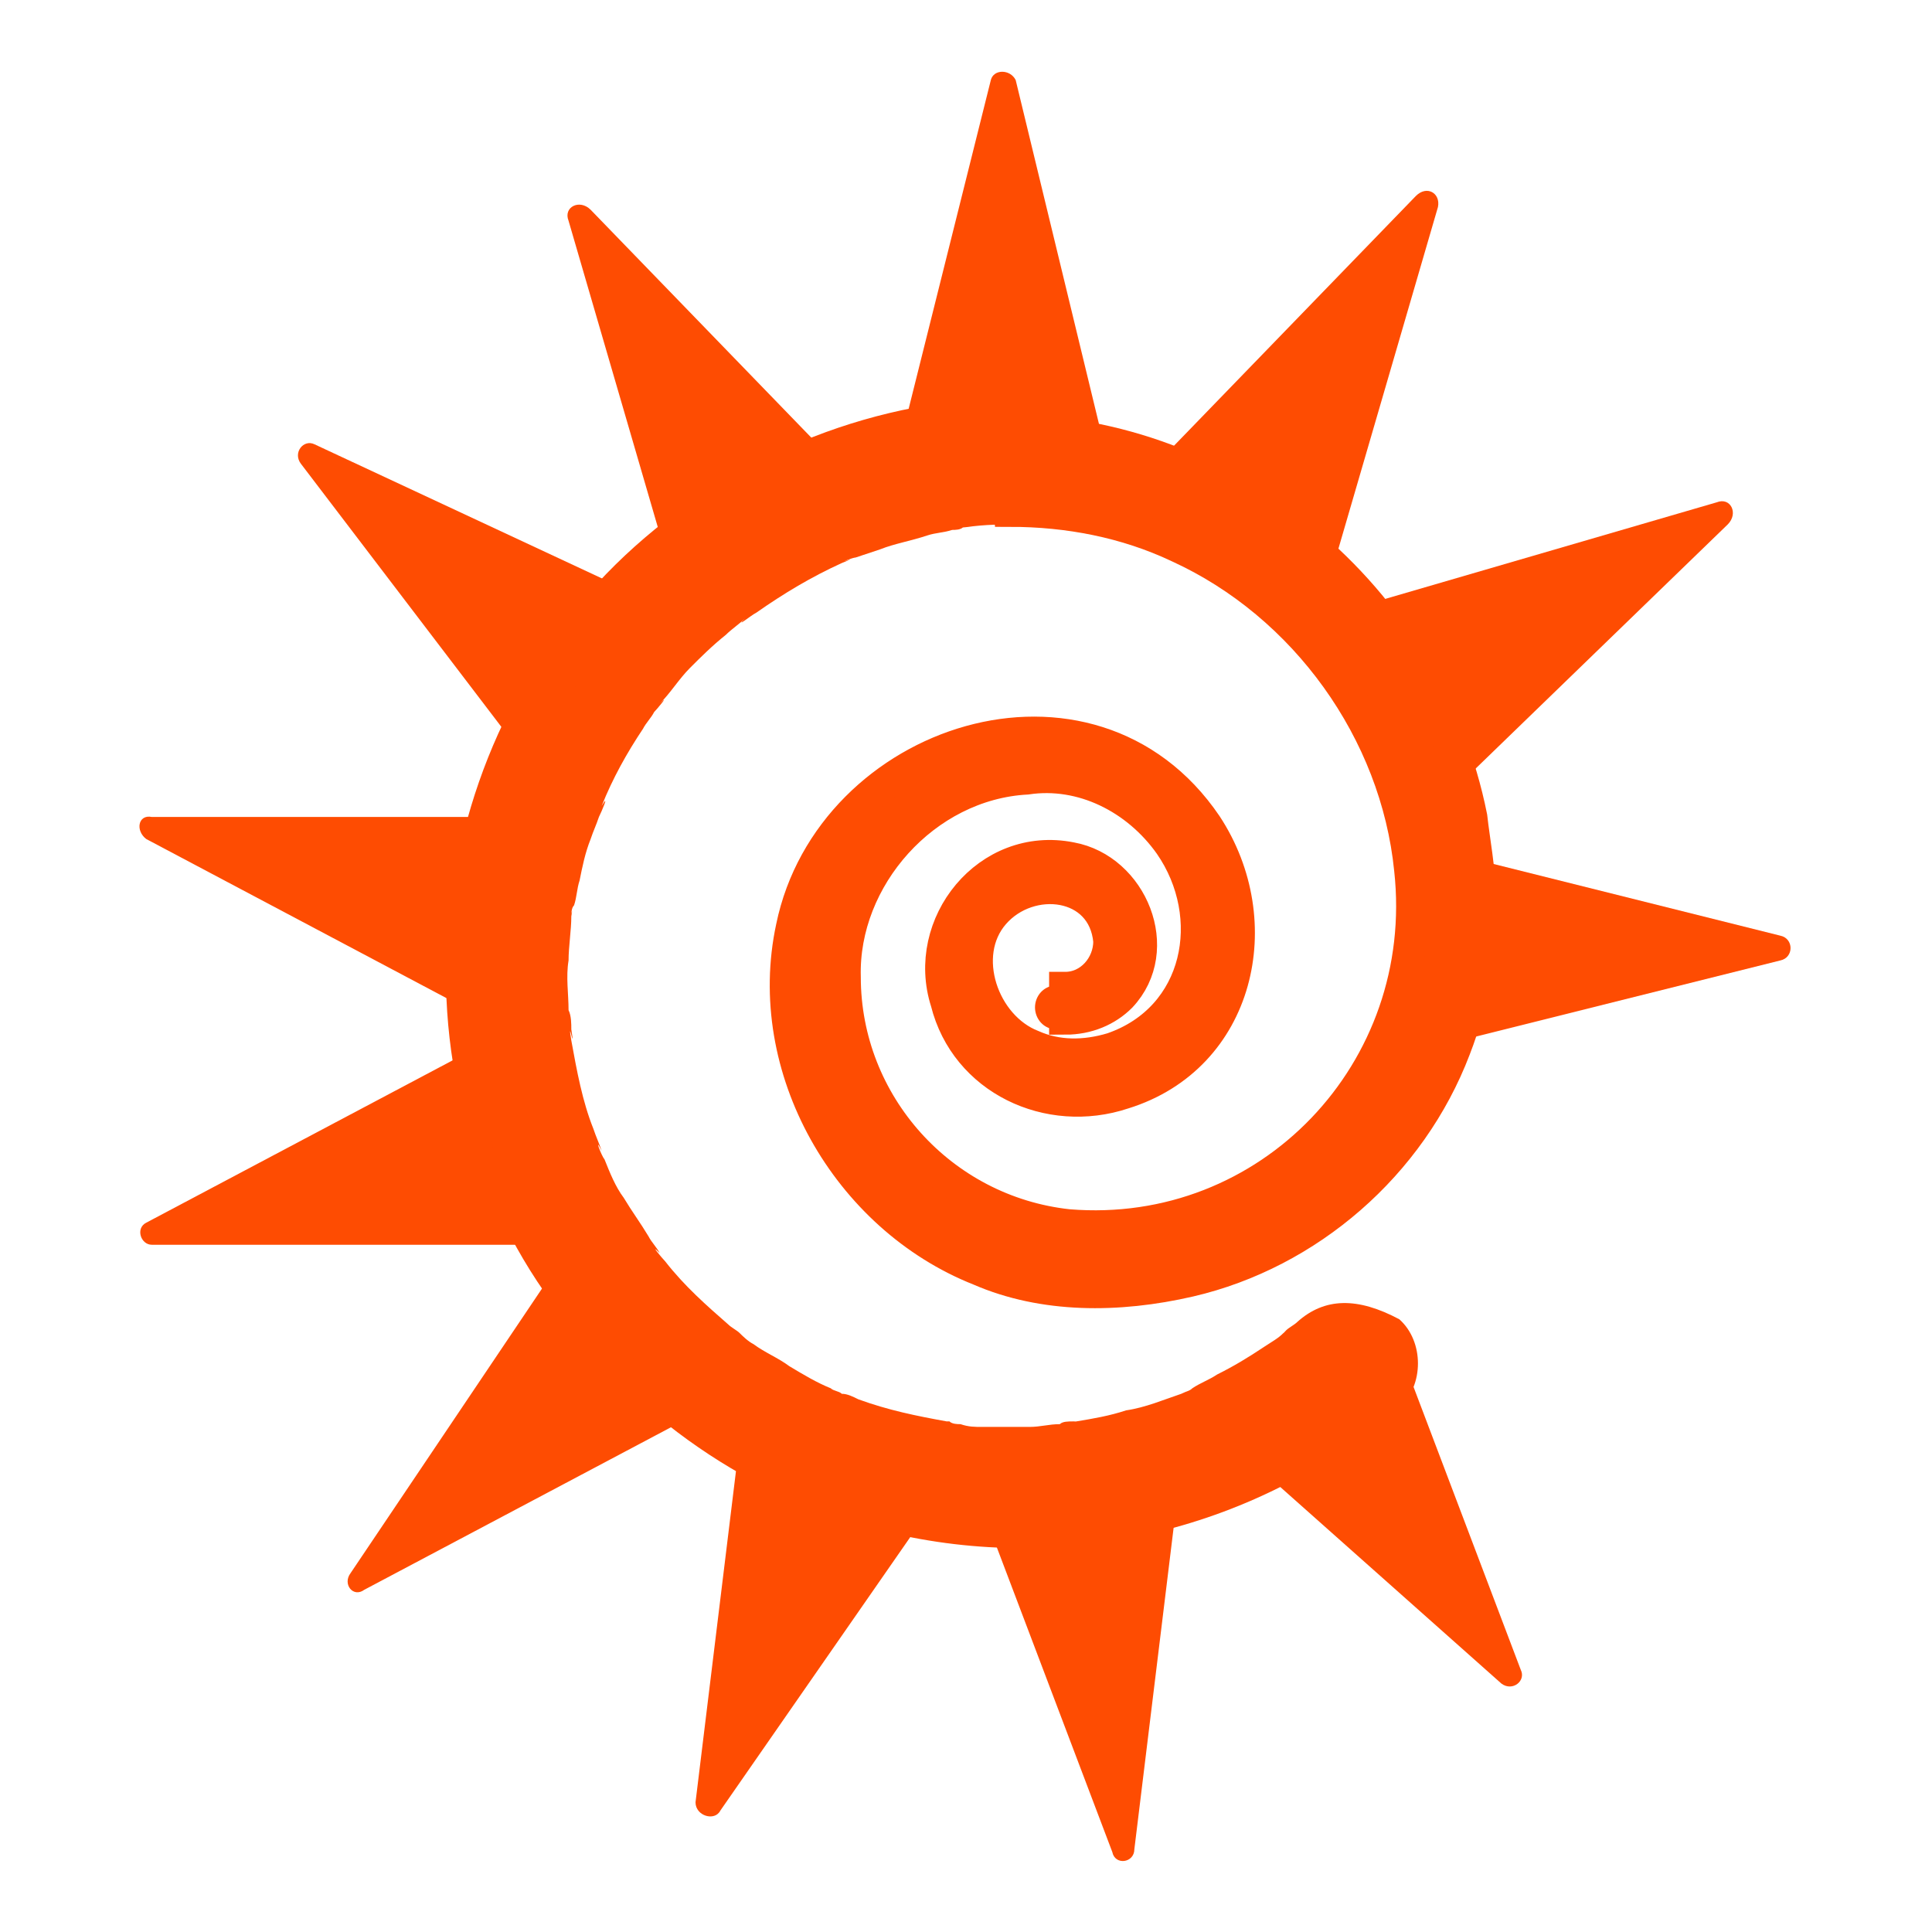
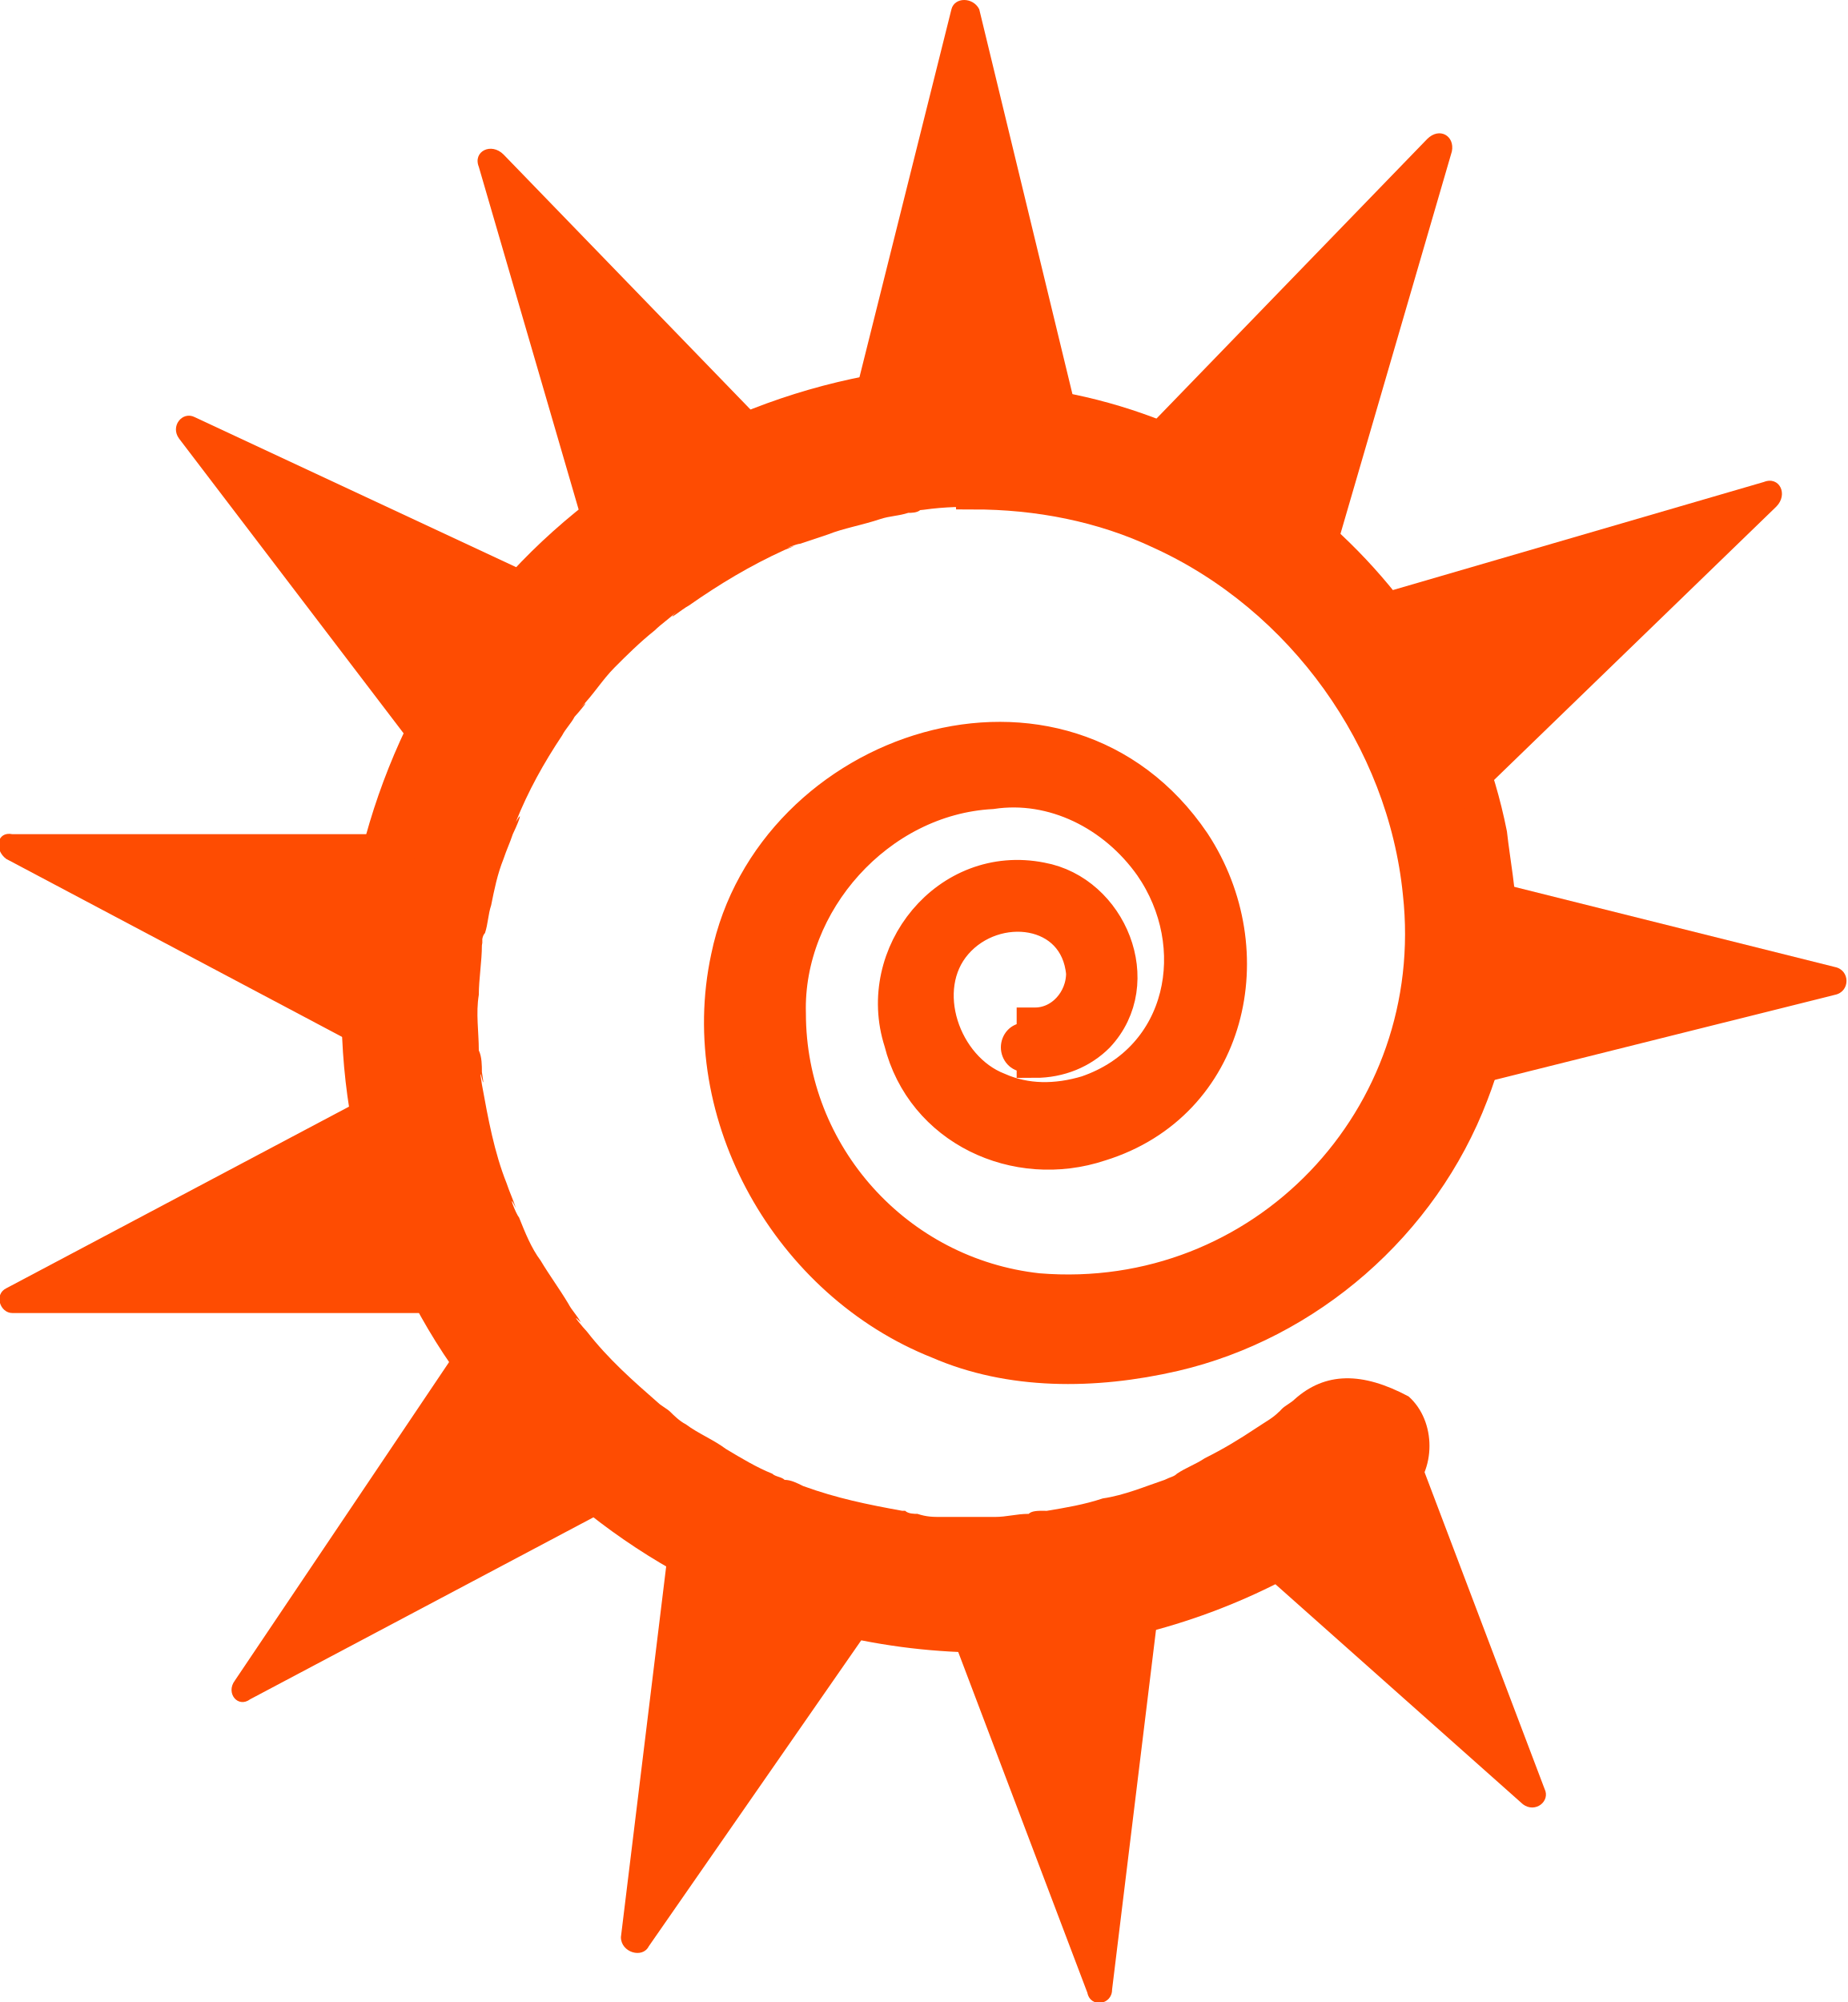
- <svg xmlns="http://www.w3.org/2000/svg" version="1.1" id="Layer_1" x="0px" y="0px" viewBox="0 0 70 70" style="enable-background:new 0 0 70 70;" xml:space="preserve">
-   <style type="text/css">
- 	.st0{fill:#FE4C02;}
- 	.st1{fill:#FE4C02;stroke:#FE4C02;stroke-width:1.177;stroke-miterlimit:10;}
- </style>
-   <g>
-     <path class="st0" d="M47,47.9c-0.1,0.1-0.3,0.2-0.4,0.3c-0.3,0.3,0.4-0.3-0.1,0.1c-0.2,0.2-0.4,0.3-0.7,0.5c-0.6,0.4-1.1,0.7-1.7,1   c-0.3,0.2-0.6,0.3-0.9,0.5c-0.1,0.1-0.2,0.1-0.4,0.2c0.4-0.2,0,0,0,0c-0.6,0.2-1.3,0.5-2,0.6c-0.6,0.2-1.2,0.3-1.8,0.4   c-0.7,0.1,0.3,0-0.1,0c-0.2,0-0.4,0-0.5,0.1c-0.4,0-0.7,0.1-1.1,0.1c-0.6,0-1.2,0-1.7,0c-0.3,0-0.5,0-0.8-0.1c-0.1,0-0.3,0-0.4-0.1   c0.4,0,0.2,0-0.1,0c-1.1-0.2-2.1-0.4-3.2-0.8c-0.2-0.1-0.4-0.2-0.6-0.2c-0.5-0.2,0.3,0.2,0,0c-0.1-0.1-0.3-0.1-0.4-0.2   c-0.5-0.2-1-0.5-1.5-0.8c-0.4-0.3-0.9-0.5-1.3-0.8c-0.2-0.1-0.4-0.3-0.5-0.4c-0.4-0.3,0.2,0.2,0,0c-0.1-0.1-0.3-0.2-0.4-0.3   c-0.8-0.7-1.6-1.4-2.3-2.3c-0.1-0.1-0.6-0.7-0.2-0.3c-0.1-0.2-0.3-0.4-0.4-0.6c-0.3-0.5-0.6-0.9-0.9-1.4c-0.3-0.4-0.5-0.9-0.7-1.4   c-0.1-0.1-0.4-0.9-0.1-0.3c-0.1-0.3-0.2-0.5-0.3-0.8c-0.4-1-0.6-2.1-0.8-3.2c0,0-0.1-0.6,0-0.2c0.1,0.4,0-0.2,0-0.2   c0-0.2,0-0.5-0.1-0.7c0-0.6-0.1-1.2,0-1.8c0-0.5,0.1-1.1,0.1-1.6c0.1-0.6-0.1,0.4,0,0c0-0.1,0-0.3,0.1-0.4c0.1-0.3,0.1-0.6,0.2-0.9   c0.1-0.5,0.2-1,0.4-1.5c0.1-0.3,0.2-0.5,0.3-0.8c0.1-0.2,0.4-0.9,0.1-0.4c0.4-1,0.9-1.9,1.5-2.8c0.1-0.2,0.3-0.4,0.4-0.6   c0.1-0.1,0.6-0.7,0.2-0.3c0.4-0.4,0.7-0.9,1.1-1.3s0.8-0.8,1.3-1.2c0.2-0.2,0.5-0.4,0.7-0.6c-0.4,0.4,0.2-0.1,0.4-0.2   c1-0.7,2-1.3,3.1-1.8c0,0,0.5-0.2,0.2-0.1s0.2-0.1,0.3-0.1c0.3-0.1,0.6-0.2,0.9-0.3c0.5-0.2,1.1-0.3,1.7-0.5   c0.3-0.1,0.6-0.1,0.9-0.2c0.1,0,0.3,0,0.4-0.1c-0.6,0.1,0,0,0.1,0c0.7-0.1,1.3-0.1,2-0.1c1.2,0,2.3-1,2.3-2.3   c-0.1-1.2-1-2.3-2.3-2.3c-5.2,0-10.2,2-14,5.4s-6.1,8.1-6.7,13.1S17,43.1,20,47.2c2.9,4.1,7.2,7.1,12.1,8.3   c6.6,1.6,13.5-0.1,18.6-4.5c0.9-0.8,0.9-2.4,0-3.2C49.2,47,48,47,47,47.9z" />
-     <path class="st1" d="M36.4,15.6c8.1,0,15.3,6,16.9,14c0.1,0.9,0.3,1.9,0.3,2.8c0.1,1.9-0.2,3.8-0.9,5.6c-1.6,4.2-5.3,7.4-9.6,8.4   C40.5,47,37.8,47,35.5,46c-4.8-1.9-7.9-7.3-6.8-12.4c1.4-6.8,10.8-9.9,15-3.7c2.3,3.5,1.2,8.4-3,9.7c-2.7,0.9-5.7-0.5-6.4-3.3   c-0.9-2.8,1.5-5.8,4.5-5.2c2.2,0.4,3.4,3.3,1.8,5c-0.5,0.5-1.2,0.8-2,0.8v-1.1c0.9,0,1.6-0.8,1.6-1.7c-0.2-2.2-2.9-2.5-4.2-1   s-0.4,4.1,1.4,4.8c0.9,0.4,1.9,0.4,2.9,0.1c3.2-1.1,3.9-4.8,2.1-7.4c-1.2-1.7-3.2-2.7-5.2-2.4c-3.7,0.2-6.7,3.6-6.6,7.2   c0,4.6,3.5,8.5,8.1,9C46,45,51.9,38.8,51.1,31.5c-0.5-5-3.8-9.6-8.4-11.7c-1.9-0.9-4-1.3-6.1-1.3L36.4,15.6L36.4,15.6z" />
-     <path class="st0" d="M38.3,37.3c0.5,0,0.8-0.4,0.8-0.8c0-0.5-0.4-0.8-0.8-0.8c-0.5,0-0.8,0.4-0.8,0.8   C37.5,36.9,37.8,37.3,38.3,37.3z" />
-     <path class="st0" d="M35.9,2.9l-3.2,12.8h7.2L36.8,2.9C36.6,2.5,36,2.5,35.9,2.9z" />
-     <path class="st0" d="M20.6,8l3.7,12.7l6.3-3.6l-9.2-9.5C21,7.2,20.4,7.5,20.6,8z" />
-     <path class="st0" d="M10.9,16.8l8,10.5l4.5-5.6l-12-5.6C11,15.9,10.6,16.4,10.9,16.8z" />
-     <path class="st0" d="M5.3,30.4L17,36.6l1.7-7H5.5C5,29.5,4.9,30.1,5.3,30.4z" />
-     <path class="st0" d="M5.5,45.1h13.2l-1.7-7L5.3,44.3C4.9,44.5,5.1,45.1,5.5,45.1z" />
-     <path class="st0" d="M13.2,57.6l11.7-6.2L20.1,46l-7.4,11C12.4,57.4,12.8,57.9,13.2,57.6z" />
-     <path class="st0" d="M26.1,65.6l7.5-10.8l-6.8-2.6l-1.6,13.1C25.2,65.8,25.9,66,26.1,65.6z" />
-     <path class="st0" d="M41.1,67l1.6-13.1l-7.1,0.8l4.7,12.4C40.4,67.6,41.1,67.5,41.1,67z" />
-     <path class="st0" d="M55.1,60.5l-4.7-12.4l-5.9,4.1l9.9,8.8C54.8,61.3,55.3,60.9,55.1,60.5z" />
-     <path class="st0" d="M51.3,7.1l-9.2,9.5l6.3,3.6l3.7-12.7C52.2,7,51.7,6.7,51.3,7.1z" />
-     <path class="st0" d="M62.2,18.2l-12.7,3.7l3.6,6.3l9.5-9.2C63,18.6,62.7,18,62.2,18.2z" />
-     <path class="st0" d="M64.5,33.9l-12.8-3.2V38l12.8-3.2C65,34.7,65,34,64.5,33.9z" />
-   </g>
+ <svg xmlns="http://www.w3.org/2000/svg" xml:space="preserve" id="Layer_1" x="0" y="0" version="1.1" viewBox="0 0 59.8 64.8">
+   <style>
+     .st0{fill:#fe4c02}
+   </style>
+   <path d="M41.9 45.3c-.1.1-.3.2-.4.3-.3.3.4-.3-.1.1-.2.2-.4.3-.7.5-.6.4-1.1.7-1.7 1-.3.2-.6.3-.9.5-.1.1-.2.1-.4.2.4-.2 0 0 0 0-.6.2-1.3.5-2 .6-.6.2-1.2.3-1.8.4-.7.1.3 0-.1 0-.2 0-.4 0-.5.1-.4 0-.7.1-1.1.1h-1.7c-.3 0-.5 0-.8-.1-.1 0-.3 0-.4-.1h-.1c-1.1-.2-2.1-.4-3.2-.8-.2-.1-.4-.2-.6-.2-.5-.2.3.2 0 0-.1-.1-.3-.1-.4-.2-.5-.2-1-.5-1.5-.8-.4-.3-.9-.5-1.3-.8-.2-.1-.4-.3-.5-.4-.4-.3.2.2 0 0-.1-.1-.3-.2-.4-.3-.8-.7-1.6-1.4-2.3-2.3-.1-.1-.6-.7-.2-.3-.1-.2-.3-.4-.4-.6-.3-.5-.6-.9-.9-1.4-.3-.4-.5-.9-.7-1.4-.1-.1-.4-.9-.1-.3-.1-.3-.2-.5-.3-.8-.4-1-.6-2.1-.8-3.2 0 0-.1-.6 0-.2.1.4 0-.2 0-.2 0-.2 0-.5-.1-.7 0-.6-.1-1.2 0-1.8 0-.5.1-1.1.1-1.6.1-.6-.1.4 0 0 0-.1 0-.3.1-.4.1-.3.1-.6.2-.9.1-.5.2-1 .4-1.5.1-.3.2-.5.3-.8.1-.2.4-.9.1-.4.4-1 .9-1.9 1.5-2.8.1-.2.3-.4.4-.6.1-.1.6-.7.2-.3.4-.4.7-.9 1.1-1.3s.8-.8 1.3-1.2c.2-.2.5-.4.7-.6-.4.4.2-.1.4-.2 1-.7 2-1.3 3.1-1.8 0 0 .5-.2.2-.1s.2-.1.3-.1l.9-.3c.5-.2 1.1-.3 1.7-.5.3-.1.6-.1.9-.2.1 0 .3 0 .4-.1-.6.1 0 0 .1 0 .7-.1 1.3-.1 2-.1 1.2 0 2.3-1 2.3-2.3-.1-1.2-1-2.3-2.3-2.3-5.2 0-10.2 2-14 5.4s-6.1 8.1-6.7 13.1.7 10.2 3.7 14.3c2.9 4.1 7.2 7.1 12.1 8.3 6.6 1.6 13.5-.1 18.6-4.5.9-.8.9-2.4 0-3.2-1.5-.8-2.7-.8-3.7.1z" class="st0" />
+   <path fill="#fe4c02" stroke="#fe4c02" stroke-miterlimit="10" stroke-width="1.177" d="M31.3 13c8.1 0 15.3 6 16.9 14 .1.9.3 1.9.3 2.8.1 1.9-.2 3.8-.9 5.6-1.6 4.2-5.3 7.4-9.6 8.4-2.6.6-5.3.6-7.6-.4-4.8-1.9-7.9-7.3-6.8-12.4 1.4-6.8 10.8-9.9 15-3.7 2.3 3.5 1.2 8.4-3 9.7-2.7.9-5.7-.5-6.4-3.3-.9-2.8 1.5-5.8 4.5-5.2 2.2.4 3.4 3.3 1.8 5-.5.5-1.2.8-2 .8v-1.1c.9 0 1.6-.8 1.6-1.7-.2-2.2-2.9-2.5-4.2-1-1.3 1.5-.4 4.1 1.4 4.8.9.4 1.9.4 2.9.1 3.2-1.1 3.9-4.8 2.1-7.4-1.2-1.7-3.2-2.7-5.2-2.4-3.7.2-6.7 3.6-6.6 7.2 0 4.6 3.5 8.5 8.1 9 7.3.6 13.2-5.6 12.4-12.9-.5-5-3.8-9.6-8.4-11.7-1.9-.9-4-1.3-6.1-1.3l-.2-2.9z" />
+   <path d="M33.2 34.7c.5 0 .8-.4.8-.8 0-.5-.4-.8-.8-.8-.5 0-.8.4-.8.8s.3.8.8.8zM30.8.3l-3.2 12.8h7.2L31.7.3c-.2-.4-.8-.4-.9 0zM15.5 5.4l3.7 12.7 6.3-3.6L16.3 5c-.4-.4-1-.1-.8.4zm-9.7 8.8 8 10.5 4.5-5.6-12-5.6c-.4-.2-.8.3-.5.7zM.2 27.8 11.9 34l1.7-7H.4c-.5-.1-.6.5-.2.8zm.2 14.7h13.2l-1.7-7L.2 41.7c-.4.2-.2.8.2.8zM8.1 55l11.7-6.2-4.8-5.4-7.4 11c-.3.4.1.9.5.6zM21 63l7.5-10.8-6.8-2.6-1.6 13.1c0 .5.7.7.9.3zm15 1.4 1.6-13.1-7.1.8 4.7 12.4c.1.5.8.4.8-.1zm14-6.5-4.7-12.4-5.9 4.1 9.9 8.8c.4.3.9-.1.7-.5zM46.2 4.5 37 14l6.3 3.6L47 4.9c.1-.5-.4-.8-.8-.4zm10.9 11.1-12.7 3.7 3.6 6.3 9.5-9.2c.4-.4.1-1-.4-.8zm2.3 15.7-12.8-3.2v7.3l12.8-3.2c.5-.1.5-.8 0-.9z" class="st0" />
</svg>
